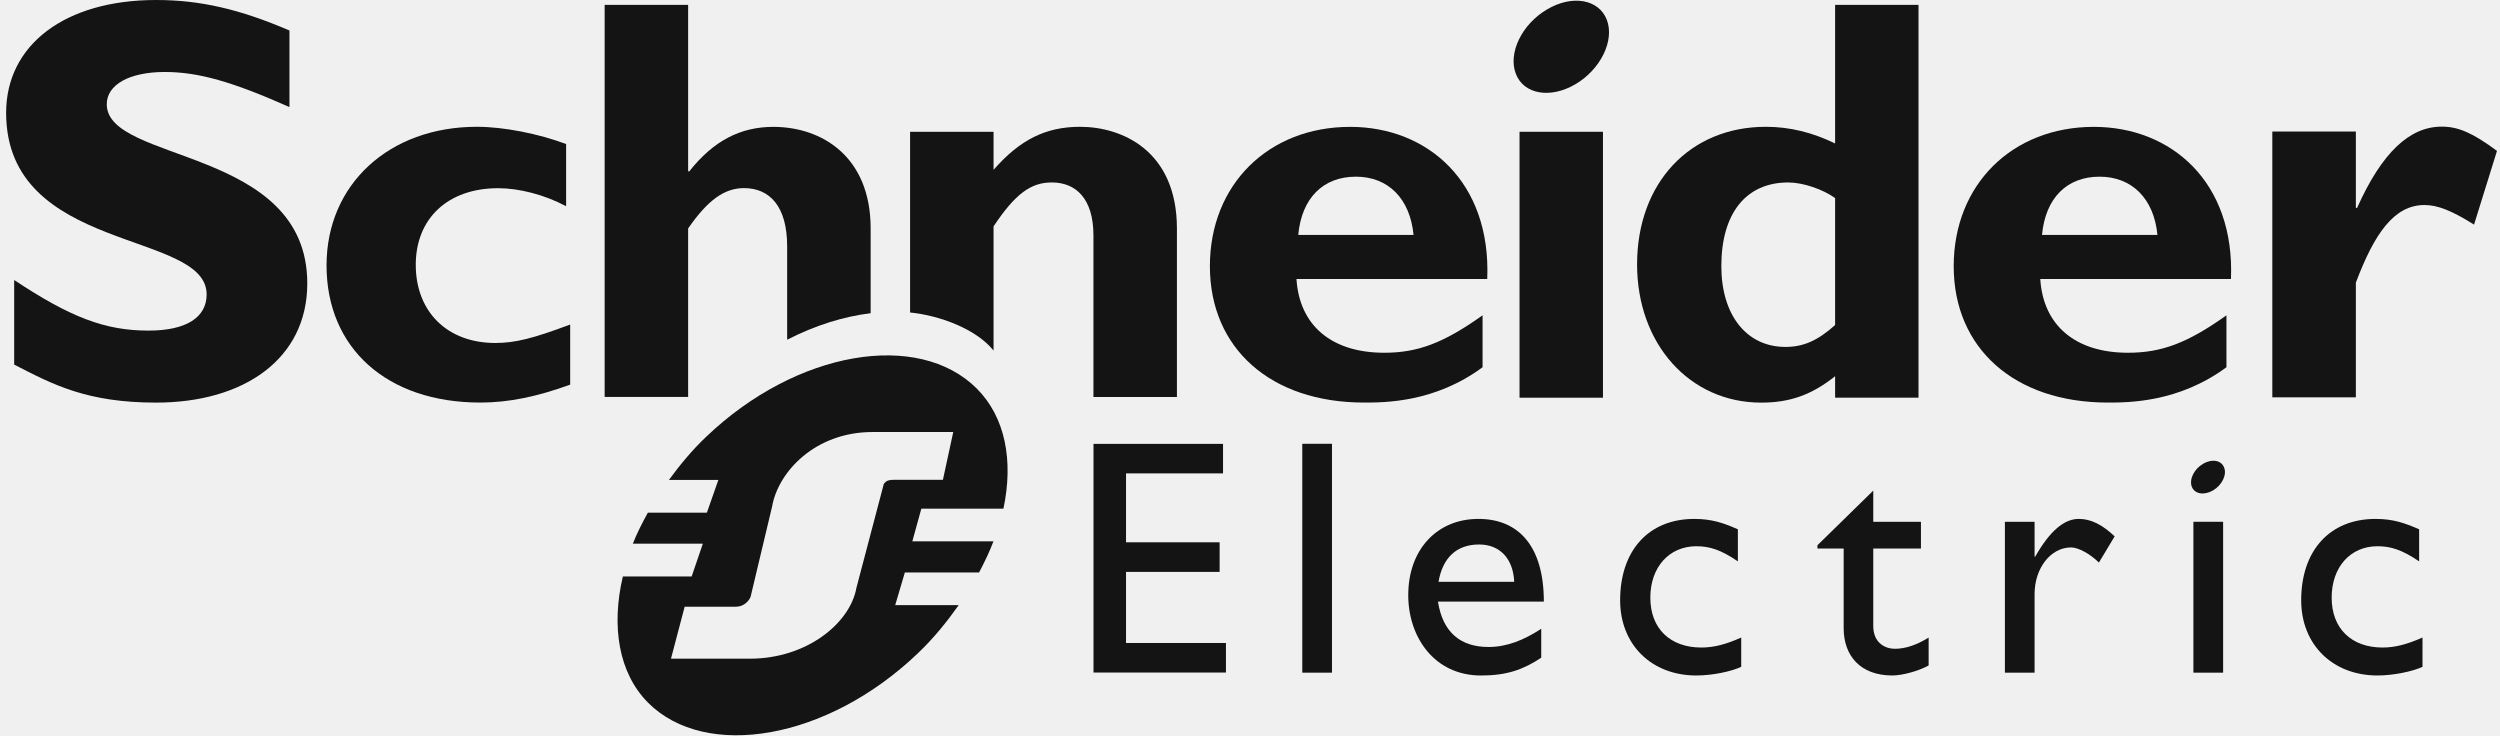
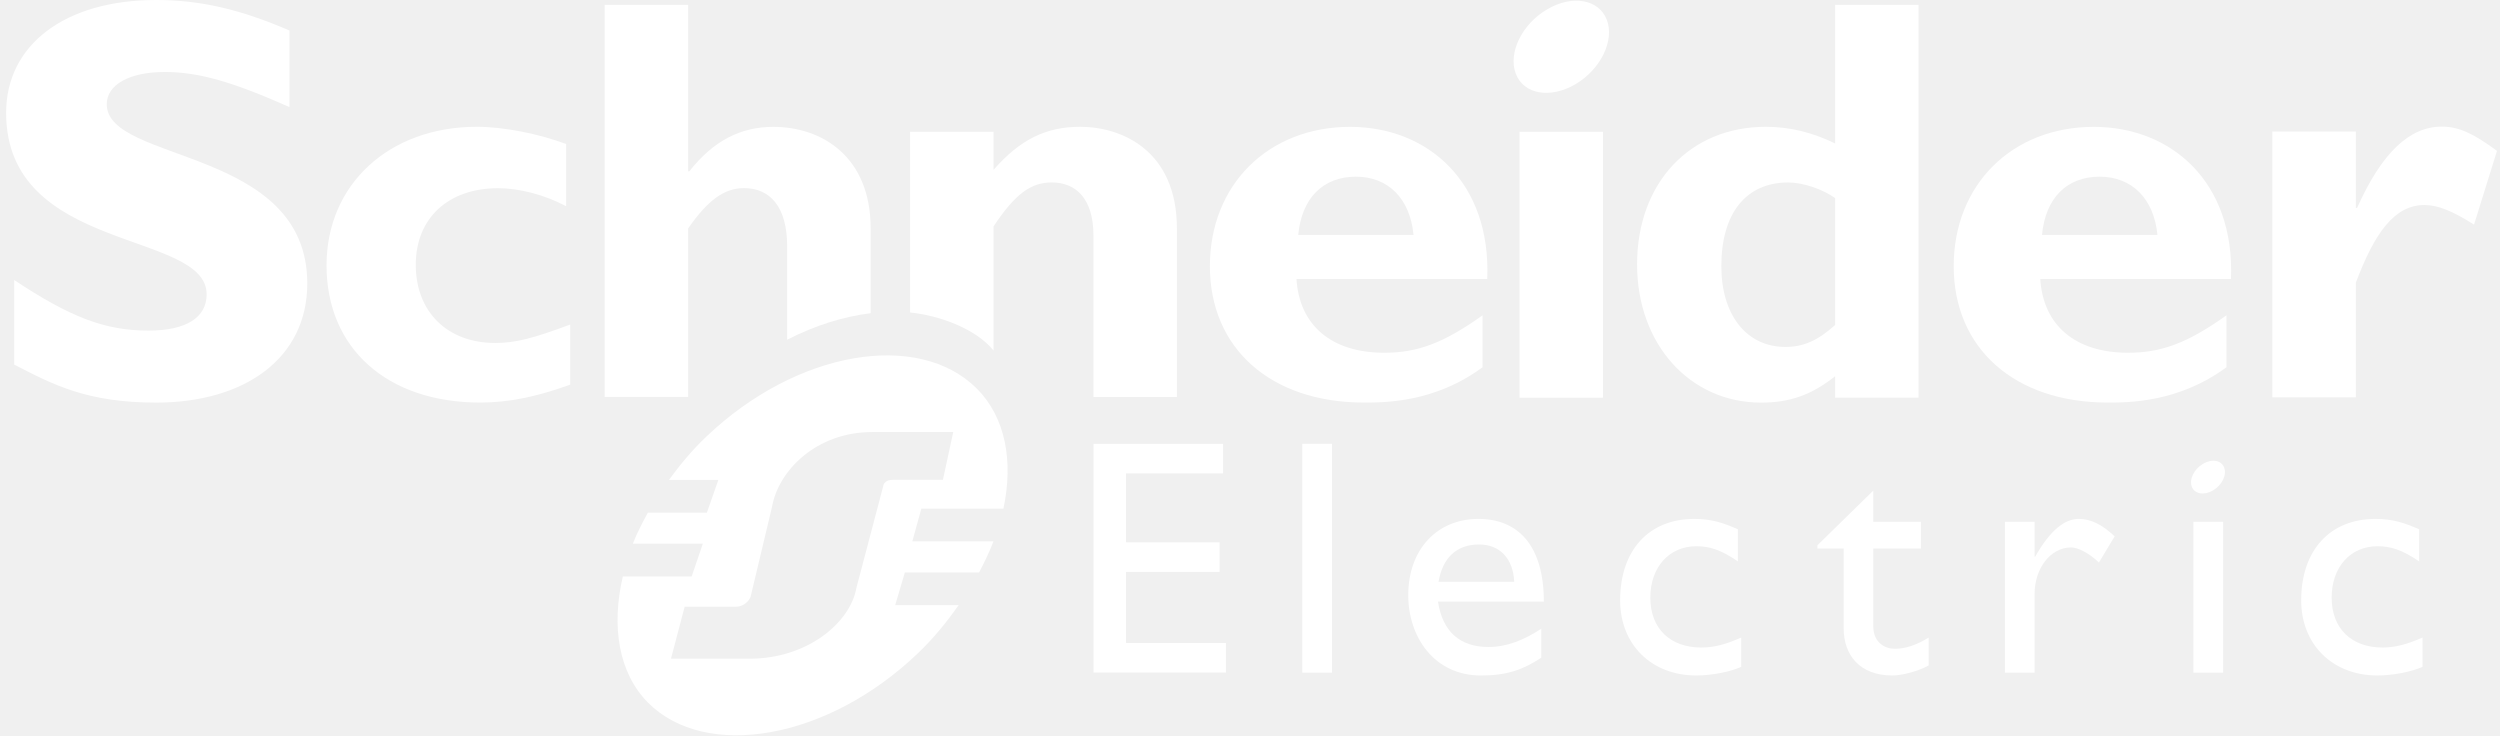
<svg xmlns="http://www.w3.org/2000/svg" width="204" height="60" viewBox="0 0 204 60" fill="none">
  <g clip-path="url(#clip0_343_78)">
-     <path fill-rule="evenodd" clip-rule="evenodd" d="M23.619 8.737C18.973 6.674 16.201 5.874 13.449 5.874C10.562 5.874 8.712 6.908 8.712 8.507C8.712 13.33 25.074 11.971 25.074 23.128C25.074 29.279 19.913 32.853 12.742 32.853C7.115 32.853 4.347 31.398 1.157 29.75V22.85C5.759 25.899 8.574 26.977 12.123 26.977C15.202 26.977 16.862 25.899 16.862 24.022C16.862 18.77 0.5 20.693 0.5 9.206C0.5 3.667 5.288 0 12.742 0C16.339 0 19.585 0.754 23.619 2.489V8.737Z" fill="#141414" />
-     <path fill-rule="evenodd" clip-rule="evenodd" d="M46.527 31.387C43.8 32.376 41.494 32.849 39.193 32.849C31.572 32.849 26.646 28.41 26.646 21.657C26.646 15.03 31.763 10.346 38.91 10.346C41.117 10.346 43.939 10.912 46.196 11.752V16.827C44.41 15.877 42.341 15.357 40.648 15.357C36.558 15.357 33.926 17.816 33.926 21.607C33.926 25.455 36.514 27.987 40.411 27.987C42.056 27.987 43.517 27.608 46.527 26.482V31.387Z" fill="#141414" />
-     <path fill-rule="evenodd" clip-rule="evenodd" d="M105.937 19.171C106.217 16.159 107.965 14.417 110.643 14.417C113.278 14.417 115.063 16.208 115.345 19.171H105.937ZM110.174 10.352C103.487 10.352 98.727 15.076 98.727 21.721C98.727 28.415 103.678 32.849 111.306 32.849C112.995 32.849 117.083 32.849 120.977 29.966V25.73C117.786 28.001 115.677 28.784 112.954 28.784C108.657 28.784 106.029 26.559 105.792 22.765H121.359C121.683 14.842 116.482 10.352 110.174 10.352Z" fill="#141414" />
-     <path fill-rule="evenodd" clip-rule="evenodd" d="M123.994 32.453H130.802V10.753H123.994V32.453Z" fill="#141414" />
-     <path fill-rule="evenodd" clip-rule="evenodd" d="M149.745 26.522C148.327 27.797 147.149 28.309 145.693 28.309C142.489 28.309 140.461 25.672 140.461 21.719C140.461 17.386 142.489 14.889 145.919 14.889C147.149 14.889 148.752 15.454 149.745 16.162V26.522ZM149.745 0.399V11.706C147.906 10.815 146.074 10.347 144.09 10.347C137.882 10.347 133.586 14.935 133.586 21.577C133.586 28.074 137.882 32.854 143.707 32.854C146.017 32.854 147.803 32.248 149.745 30.699V32.447H156.551V0.399H149.745Z" fill="#141414" />
-     <path fill-rule="evenodd" clip-rule="evenodd" d="M166.627 19.171C166.91 16.159 168.649 14.417 171.326 14.417C173.963 14.417 175.764 16.208 176.047 19.171H166.627ZM170.86 10.352C164.175 10.352 159.422 15.076 159.422 21.721C159.422 28.415 164.373 32.849 171.993 32.849C173.681 32.849 177.775 32.849 181.678 29.966V25.73C178.486 28.001 176.372 28.784 173.637 28.784C169.361 28.784 166.722 26.559 166.486 22.765H182.047C182.371 14.842 177.164 10.352 170.86 10.352Z" fill="#141414" />
-     <path fill-rule="evenodd" clip-rule="evenodd" d="M192.238 16.966H192.338C194.358 12.45 196.62 10.333 199.246 10.333C200.606 10.333 201.78 10.851 203.754 12.313L201.882 18.328C200.092 17.201 198.918 16.73 197.838 16.73C195.342 16.73 193.743 19.084 192.238 23.062V32.424H185.421V10.731H192.238V16.966Z" fill="#141414" />
-     <path fill-rule="evenodd" clip-rule="evenodd" d="M131.12 1.625C131.759 3.311 130.609 5.662 128.558 6.871C126.499 8.081 124.324 7.698 123.688 6.011C123.044 4.322 124.188 1.968 126.246 0.765C128.298 -0.451 130.475 -0.064 131.12 1.625Z" fill="#141414" />
-     <path fill-rule="evenodd" clip-rule="evenodd" d="M71.045 18.642C71.045 12.762 67.05 10.352 63.105 10.352C60.423 10.352 58.218 11.485 56.246 13.982H56.152V0.399H49.34V32.39H56.152V18.642C57.746 16.336 59.109 15.35 60.705 15.35C62.823 15.35 64.232 16.856 64.232 20.098V27.721C66.517 26.547 68.841 25.826 71.045 25.558V18.642Z" fill="#141414" />
-     <path fill-rule="evenodd" clip-rule="evenodd" d="M88.137 10.347C85.361 10.347 83.243 11.377 81.074 13.858V10.753H74.263V25.499C76.623 25.735 79.633 26.817 81.074 28.605V18.471C82.865 15.784 84.135 14.888 85.829 14.888C87.759 14.888 89.225 16.163 89.225 19.221V32.397H96.037V18.659C96.037 12.268 91.523 10.347 88.137 10.347Z" fill="#141414" />
-     <path fill-rule="evenodd" clip-rule="evenodd" d="M99.8 38.628H91.884V44.252H99.521V46.667H91.884V52.468H100.037V54.879H89.23V36.22H99.8V38.628Z" fill="#141414" />
-     <path fill-rule="evenodd" clip-rule="evenodd" d="M106.266 54.889H108.69V36.213H106.266V54.889Z" fill="#141414" />
-     <path fill-rule="evenodd" clip-rule="evenodd" d="M120.694 44.43C122.414 44.43 123.479 45.614 123.559 47.475H117.384C117.718 45.532 118.837 44.43 120.694 44.43ZM117.338 49.093H125.978C125.978 44.54 123.898 42.343 120.639 42.343C117.258 42.343 114.913 44.842 114.913 48.568C114.913 51.974 117.032 55.121 120.85 55.121C122.929 55.121 124.276 54.658 125.765 53.669V51.308C124.325 52.251 122.929 52.794 121.461 52.794C119.113 52.794 117.718 51.534 117.338 49.093Z" fill="#141414" />
-     <path fill-rule="evenodd" clip-rule="evenodd" d="M141.811 45.808C140.416 44.853 139.486 44.573 138.424 44.573C136.204 44.573 134.667 46.276 134.667 48.77C134.667 51.308 136.302 52.839 138.83 52.839C139.868 52.839 140.859 52.57 142.083 52.023V54.413C141.265 54.8 139.708 55.12 138.424 55.12C134.753 55.12 132.203 52.595 132.203 48.985C132.203 44.915 134.531 42.343 138.257 42.343C139.68 42.343 140.637 42.674 141.811 43.19V45.808Z" fill="#141414" />
-     <path fill-rule="evenodd" clip-rule="evenodd" d="M152.858 42.578H156.749V44.762H152.858V51.078C152.858 52.524 153.904 52.941 154.612 52.941C155.489 52.941 156.394 52.633 157.377 52.027V54.302C156.524 54.77 155.218 55.119 154.416 55.119C151.777 55.119 150.443 53.481 150.443 51.261V44.762H148.302V44.492L152.858 40.034V42.578Z" fill="#141414" />
-     <path fill-rule="evenodd" clip-rule="evenodd" d="M166.022 42.578V45.425H166.071C167.308 43.245 168.484 42.342 169.629 42.342C170.614 42.342 171.54 42.805 172.556 43.767L171.271 45.904C170.533 45.175 169.578 44.67 169.001 44.67C167.333 44.67 166.022 46.367 166.022 48.47V54.891H163.6V42.578H166.022Z" fill="#141414" />
-     <path fill-rule="evenodd" clip-rule="evenodd" d="M197.402 45.808C196 44.853 195.071 44.573 194.001 44.573C191.788 44.573 190.263 46.276 190.263 48.77C190.263 51.308 191.902 52.839 194.413 52.839C195.454 52.839 196.437 52.57 197.677 52.023V54.413C196.843 54.8 195.283 55.12 194.001 55.12C190.337 55.12 187.777 52.595 187.777 48.985C187.777 44.915 190.115 42.343 193.841 42.343C195.268 42.343 196.214 42.674 197.402 43.19V45.808Z" fill="#141414" />
-     <path fill-rule="evenodd" clip-rule="evenodd" d="M178.981 54.889H181.407V42.577H178.981V54.889Z" fill="#141414" />
-     <path fill-rule="evenodd" clip-rule="evenodd" d="M181.489 38.154C181.726 38.75 181.312 39.588 180.584 40.018C179.849 40.447 179.072 40.308 178.85 39.713C178.629 39.113 179.03 38.279 179.767 37.85C180.495 37.416 181.267 37.554 181.489 38.154Z" fill="#141414" />
-     <path fill-rule="evenodd" clip-rule="evenodd" d="M72.96 39.15C72.532 39.15 72.352 39.219 72.177 39.415C72.109 39.492 72.082 39.568 72.057 39.722L69.883 47.969C69.372 50.86 65.82 53.749 61.189 53.749H54.752L55.868 49.51H60.005C60.427 49.51 60.756 49.355 61.033 49.047C61.133 48.928 61.268 48.74 61.284 48.547L63.001 41.343C63.508 38.449 66.564 35.253 71.194 35.253H77.785L76.942 39.15H72.96ZM74.446 44.175L75.181 41.507H81.879C82.705 37.639 82.054 34.055 79.706 31.707C74.956 26.957 65.015 28.571 57.609 35.656C56.453 36.756 55.476 37.945 54.585 39.161H58.618L57.681 41.835H52.864C52.404 42.678 51.972 43.513 51.641 44.362H57.353L56.44 47.037H50.825C49.866 51.12 50.478 54.93 52.892 57.349C57.586 62.04 67.495 60.391 74.897 53.308C76.193 52.075 77.262 50.746 78.228 49.38H73.048L73.837 46.712H79.894C80.337 45.863 80.747 45.024 81.065 44.175H74.446Z" fill="#141414" />
+     <path fill-rule="evenodd" clip-rule="evenodd" d="M23.619 8.737C18.973 6.674 16.201 5.874 13.449 5.874C10.562 5.874 8.712 6.908 8.712 8.507C8.712 13.33 25.074 11.971 25.074 23.128C25.074 29.279 19.913 32.853 12.742 32.853C7.115 32.853 4.347 31.398 1.157 29.75V22.85C5.759 25.899 8.574 26.977 12.123 26.977C15.202 26.977 16.862 25.899 16.862 24.022C16.862 18.77 0.5 20.693 0.5 9.206C0.5 3.667 5.288 0 12.742 0C16.339 0 19.585 0.754 23.619 2.489V8.737Z" fill="#fff" />
+     <path fill-rule="evenodd" clip-rule="evenodd" d="M46.527 31.387C43.8 32.376 41.494 32.849 39.193 32.849C31.572 32.849 26.646 28.41 26.646 21.657C26.646 15.03 31.763 10.346 38.91 10.346C41.117 10.346 43.939 10.912 46.196 11.752V16.827C44.41 15.877 42.341 15.357 40.648 15.357C36.558 15.357 33.926 17.816 33.926 21.607C33.926 25.455 36.514 27.987 40.411 27.987C42.056 27.987 43.517 27.608 46.527 26.482V31.387Z" fill="#fff" />
+     <path fill-rule="evenodd" clip-rule="evenodd" d="M105.937 19.171C106.217 16.159 107.965 14.417 110.643 14.417C113.278 14.417 115.063 16.208 115.345 19.171H105.937ZM110.174 10.352C103.487 10.352 98.727 15.076 98.727 21.721C98.727 28.415 103.678 32.849 111.306 32.849C112.995 32.849 117.083 32.849 120.977 29.966V25.73C117.786 28.001 115.677 28.784 112.954 28.784C108.657 28.784 106.029 26.559 105.792 22.765H121.359C121.683 14.842 116.482 10.352 110.174 10.352Z" fill="#fff" />
+     <path fill-rule="evenodd" clip-rule="evenodd" d="M123.994 32.453H130.802V10.753H123.994V32.453Z" fill="#fff" />
+     <path fill-rule="evenodd" clip-rule="evenodd" d="M149.745 26.522C148.327 27.797 147.149 28.309 145.693 28.309C142.489 28.309 140.461 25.672 140.461 21.719C140.461 17.386 142.489 14.889 145.919 14.889C147.149 14.889 148.752 15.454 149.745 16.162V26.522ZM149.745 0.399V11.706C147.906 10.815 146.074 10.347 144.09 10.347C137.882 10.347 133.586 14.935 133.586 21.577C133.586 28.074 137.882 32.854 143.707 32.854C146.017 32.854 147.803 32.248 149.745 30.699V32.447H156.551V0.399H149.745Z" fill="#fff" />
+     <path fill-rule="evenodd" clip-rule="evenodd" d="M166.627 19.171C166.91 16.159 168.649 14.417 171.326 14.417C173.963 14.417 175.764 16.208 176.047 19.171H166.627ZM170.86 10.352C164.175 10.352 159.422 15.076 159.422 21.721C159.422 28.415 164.373 32.849 171.993 32.849C173.681 32.849 177.775 32.849 181.678 29.966V25.73C178.486 28.001 176.372 28.784 173.637 28.784C169.361 28.784 166.722 26.559 166.486 22.765H182.047C182.371 14.842 177.164 10.352 170.86 10.352Z" fill="#fff" />
+     <path fill-rule="evenodd" clip-rule="evenodd" d="M192.238 16.966H192.338C194.358 12.45 196.62 10.333 199.246 10.333C200.606 10.333 201.78 10.851 203.754 12.313L201.882 18.328C200.092 17.201 198.918 16.73 197.838 16.73C195.342 16.73 193.743 19.084 192.238 23.062V32.424H185.421V10.731H192.238V16.966Z" fill="#fff" />
+     <path fill-rule="evenodd" clip-rule="evenodd" d="M131.12 1.625C131.759 3.311 130.609 5.662 128.558 6.871C126.499 8.081 124.324 7.698 123.688 6.011C123.044 4.322 124.188 1.968 126.246 0.765C128.298 -0.451 130.475 -0.064 131.12 1.625Z" fill="#fff" />
+     <path fill-rule="evenodd" clip-rule="evenodd" d="M71.045 18.642C71.045 12.762 67.05 10.352 63.105 10.352C60.423 10.352 58.218 11.485 56.246 13.982H56.152V0.399H49.34V32.39H56.152V18.642C57.746 16.336 59.109 15.35 60.705 15.35C62.823 15.35 64.232 16.856 64.232 20.098V27.721C66.517 26.547 68.841 25.826 71.045 25.558V18.642Z" fill="#fff" />
+     <path fill-rule="evenodd" clip-rule="evenodd" d="M88.137 10.347C85.361 10.347 83.243 11.377 81.074 13.858V10.753H74.263V25.499C76.623 25.735 79.633 26.817 81.074 28.605V18.471C82.865 15.784 84.135 14.888 85.829 14.888C87.759 14.888 89.225 16.163 89.225 19.221V32.397H96.037V18.659C96.037 12.268 91.523 10.347 88.137 10.347Z" fill="#fff" />
+     <path fill-rule="evenodd" clip-rule="evenodd" d="M99.8 38.628H91.884V44.252H99.521V46.667H91.884V52.468H100.037V54.879H89.23V36.22H99.8V38.628Z" fill="#fff" />
+     <path fill-rule="evenodd" clip-rule="evenodd" d="M106.266 54.889H108.69V36.213H106.266V54.889Z" fill="#fff" />
+     <path fill-rule="evenodd" clip-rule="evenodd" d="M120.694 44.43C122.414 44.43 123.479 45.614 123.559 47.475H117.384C117.718 45.532 118.837 44.43 120.694 44.43ZM117.338 49.093H125.978C125.978 44.54 123.898 42.343 120.639 42.343C117.258 42.343 114.913 44.842 114.913 48.568C114.913 51.974 117.032 55.121 120.85 55.121C122.929 55.121 124.276 54.658 125.765 53.669V51.308C124.325 52.251 122.929 52.794 121.461 52.794C119.113 52.794 117.718 51.534 117.338 49.093Z" fill="#fff" />
+     <path fill-rule="evenodd" clip-rule="evenodd" d="M141.811 45.808C140.416 44.853 139.486 44.573 138.424 44.573C136.204 44.573 134.667 46.276 134.667 48.77C134.667 51.308 136.302 52.839 138.83 52.839C139.868 52.839 140.859 52.57 142.083 52.023V54.413C141.265 54.8 139.708 55.12 138.424 55.12C134.753 55.12 132.203 52.595 132.203 48.985C132.203 44.915 134.531 42.343 138.257 42.343C139.68 42.343 140.637 42.674 141.811 43.19V45.808Z" fill="#fff" />
+     <path fill-rule="evenodd" clip-rule="evenodd" d="M152.858 42.578H156.749V44.762H152.858V51.078C152.858 52.524 153.904 52.941 154.612 52.941C155.489 52.941 156.394 52.633 157.377 52.027V54.302C156.524 54.77 155.218 55.119 154.416 55.119C151.777 55.119 150.443 53.481 150.443 51.261V44.762H148.302V44.492L152.858 40.034V42.578Z" fill="#fff" />
+     <path fill-rule="evenodd" clip-rule="evenodd" d="M166.022 42.578V45.425H166.071C167.308 43.245 168.484 42.342 169.629 42.342C170.614 42.342 171.54 42.805 172.556 43.767L171.271 45.904C170.533 45.175 169.578 44.67 169.001 44.67C167.333 44.67 166.022 46.367 166.022 48.47V54.891H163.6V42.578H166.022Z" fill="#fff" />
+     <path fill-rule="evenodd" clip-rule="evenodd" d="M197.402 45.808C196 44.853 195.071 44.573 194.001 44.573C191.788 44.573 190.263 46.276 190.263 48.77C190.263 51.308 191.902 52.839 194.413 52.839C195.454 52.839 196.437 52.57 197.677 52.023V54.413C196.843 54.8 195.283 55.12 194.001 55.12C190.337 55.12 187.777 52.595 187.777 48.985C187.777 44.915 190.115 42.343 193.841 42.343C195.268 42.343 196.214 42.674 197.402 43.19V45.808Z" fill="#fff" />
+     <path fill-rule="evenodd" clip-rule="evenodd" d="M178.981 54.889H181.407V42.577H178.981V54.889Z" fill="#fff" />
+     <path fill-rule="evenodd" clip-rule="evenodd" d="M181.489 38.154C181.726 38.75 181.312 39.588 180.584 40.018C179.849 40.447 179.072 40.308 178.85 39.713C178.629 39.113 179.03 38.279 179.767 37.85C180.495 37.416 181.267 37.554 181.489 38.154Z" fill="#fff" />
+     <path fill-rule="evenodd" clip-rule="evenodd" d="M72.96 39.15C72.532 39.15 72.352 39.219 72.177 39.415C72.109 39.492 72.082 39.568 72.057 39.722L69.883 47.969C69.372 50.86 65.82 53.749 61.189 53.749H54.752L55.868 49.51H60.005C60.427 49.51 60.756 49.355 61.033 49.047C61.133 48.928 61.268 48.74 61.284 48.547L63.001 41.343C63.508 38.449 66.564 35.253 71.194 35.253H77.785L76.942 39.15H72.96ZM74.446 44.175L75.181 41.507H81.879C82.705 37.639 82.054 34.055 79.706 31.707C74.956 26.957 65.015 28.571 57.609 35.656C56.453 36.756 55.476 37.945 54.585 39.161H58.618L57.681 41.835H52.864C52.404 42.678 51.972 43.513 51.641 44.362H57.353L56.44 47.037H50.825C49.866 51.12 50.478 54.93 52.892 57.349C57.586 62.04 67.495 60.391 74.897 53.308C76.193 52.075 77.262 50.746 78.228 49.38H73.048L73.837 46.712H79.894C80.337 45.863 80.747 45.024 81.065 44.175H74.446Z" fill="#fff" />
  </g>
  <defs>
    <clipPath id="clip0_343_78">
      <rect width="203.254" height="60" fill="white" transform="translate(0.5)" />
    </clipPath>
  </defs>
</svg>
